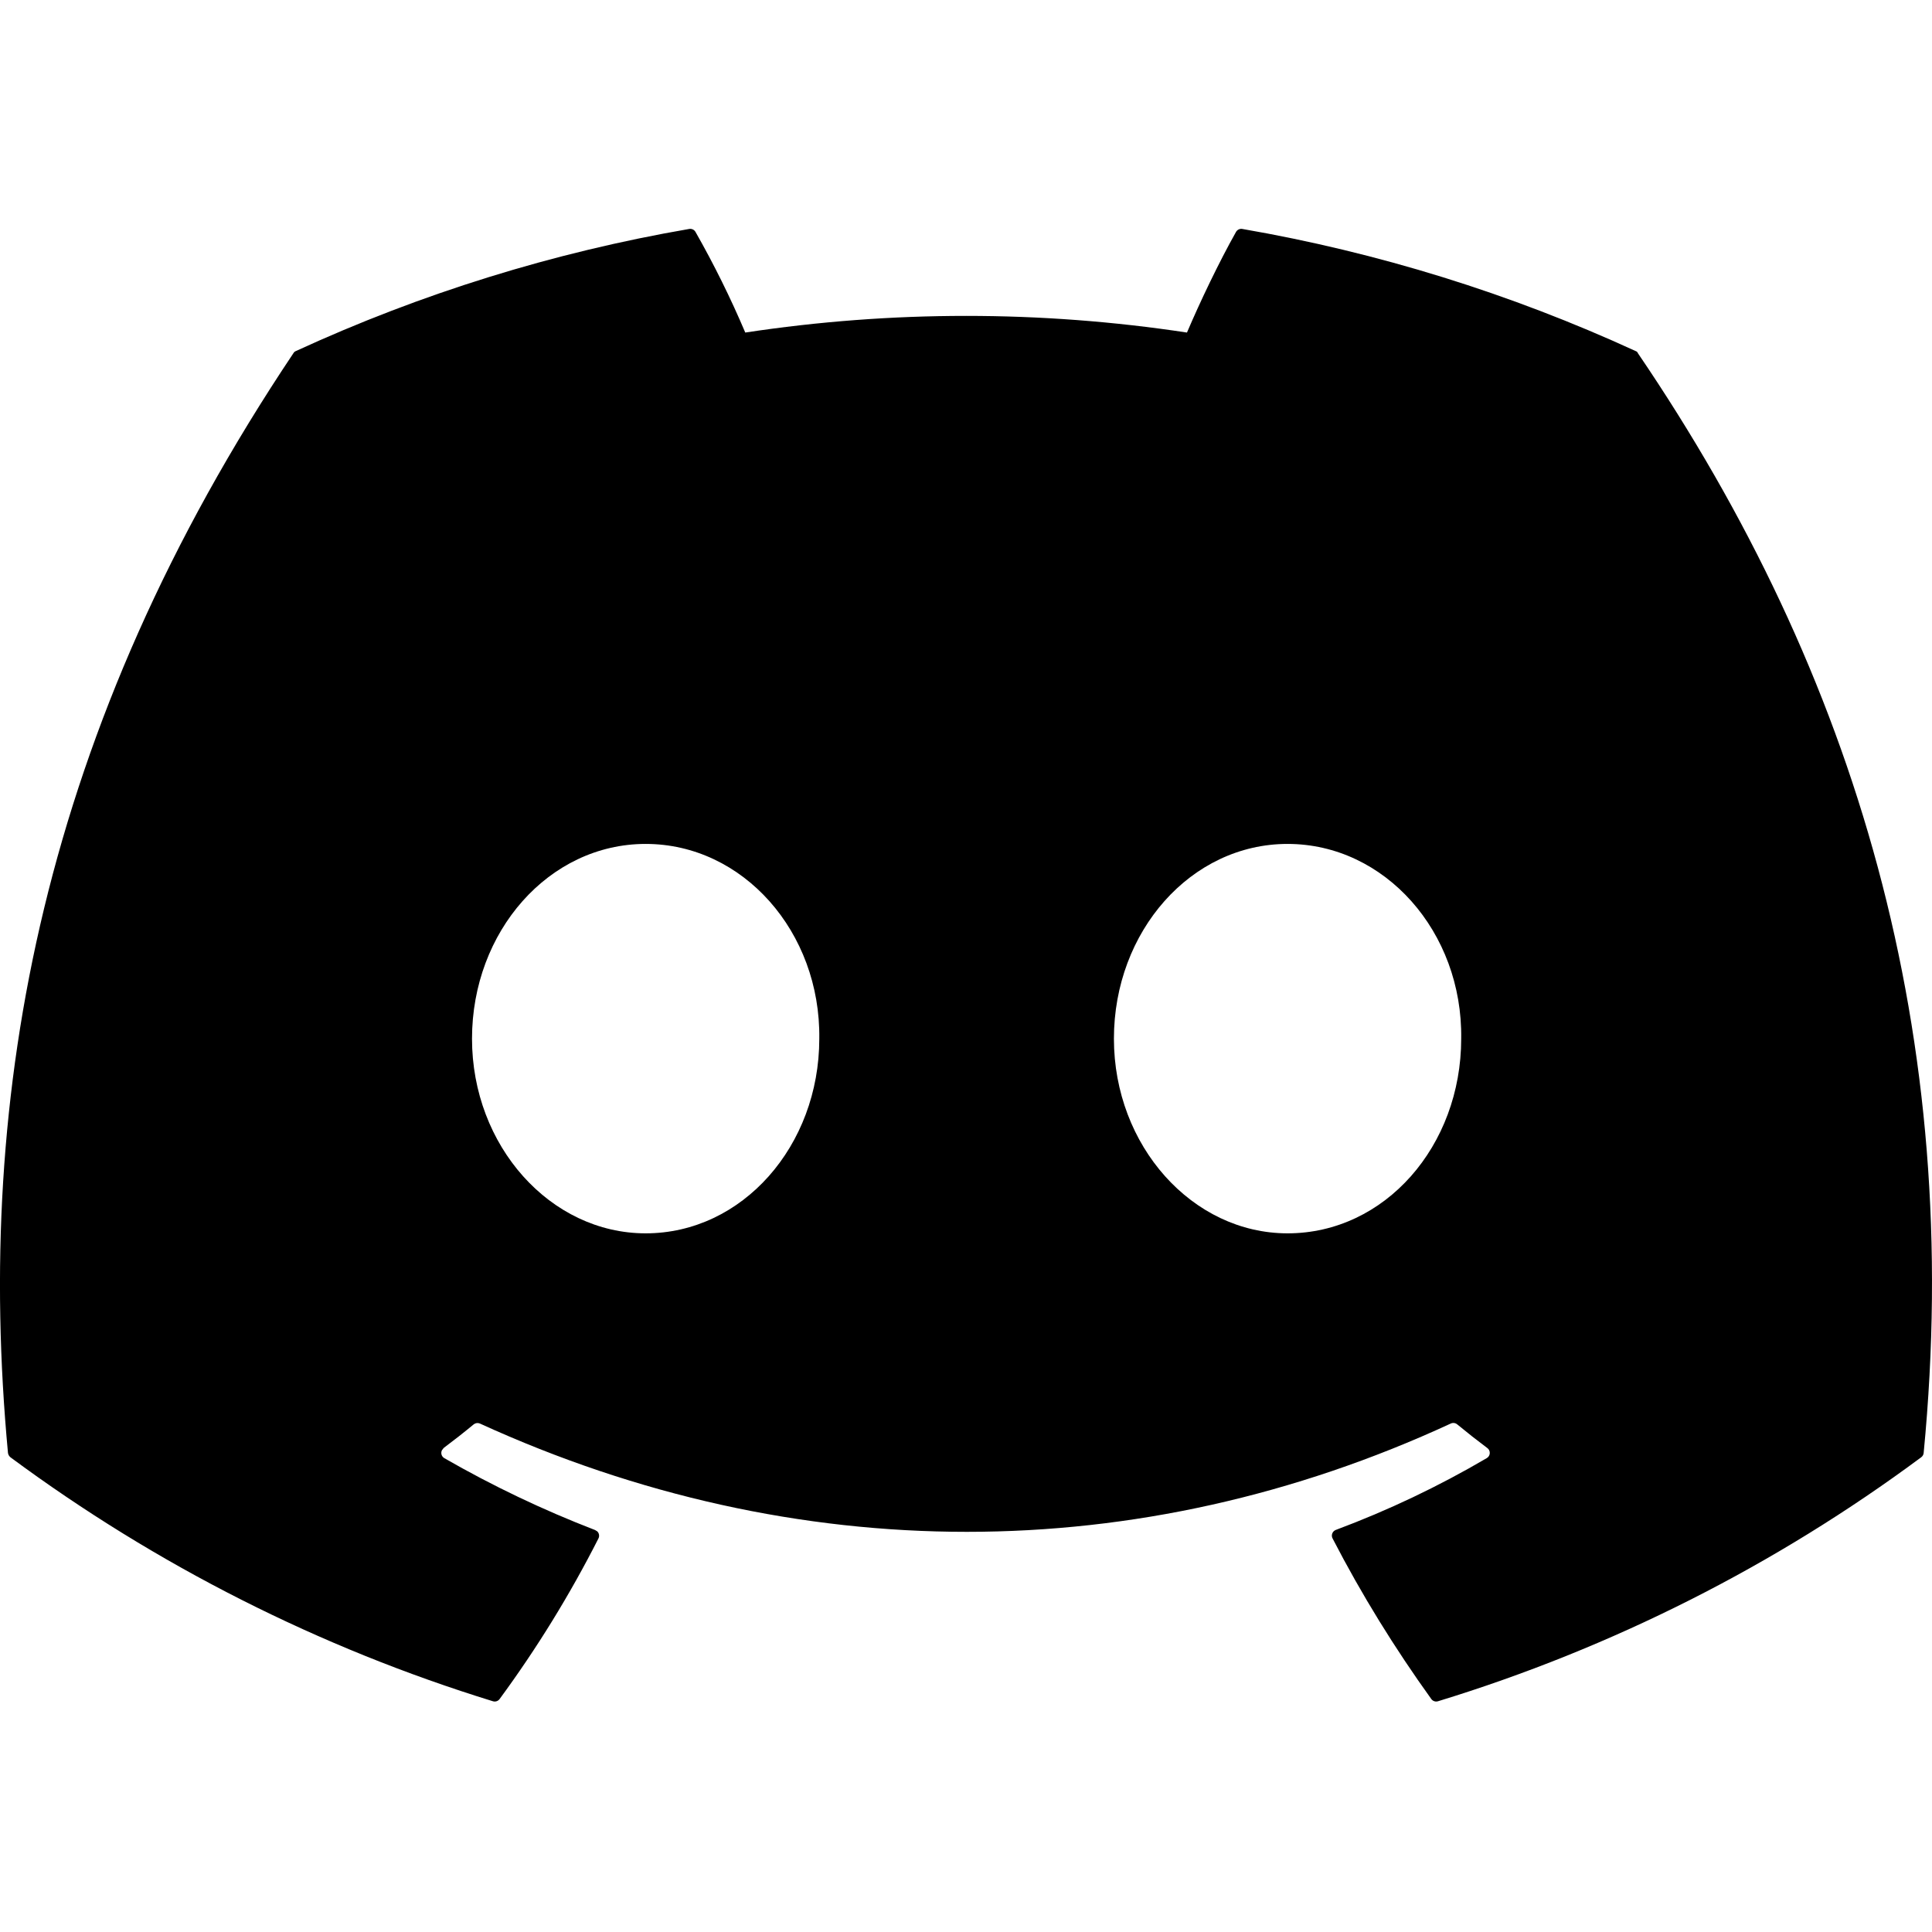
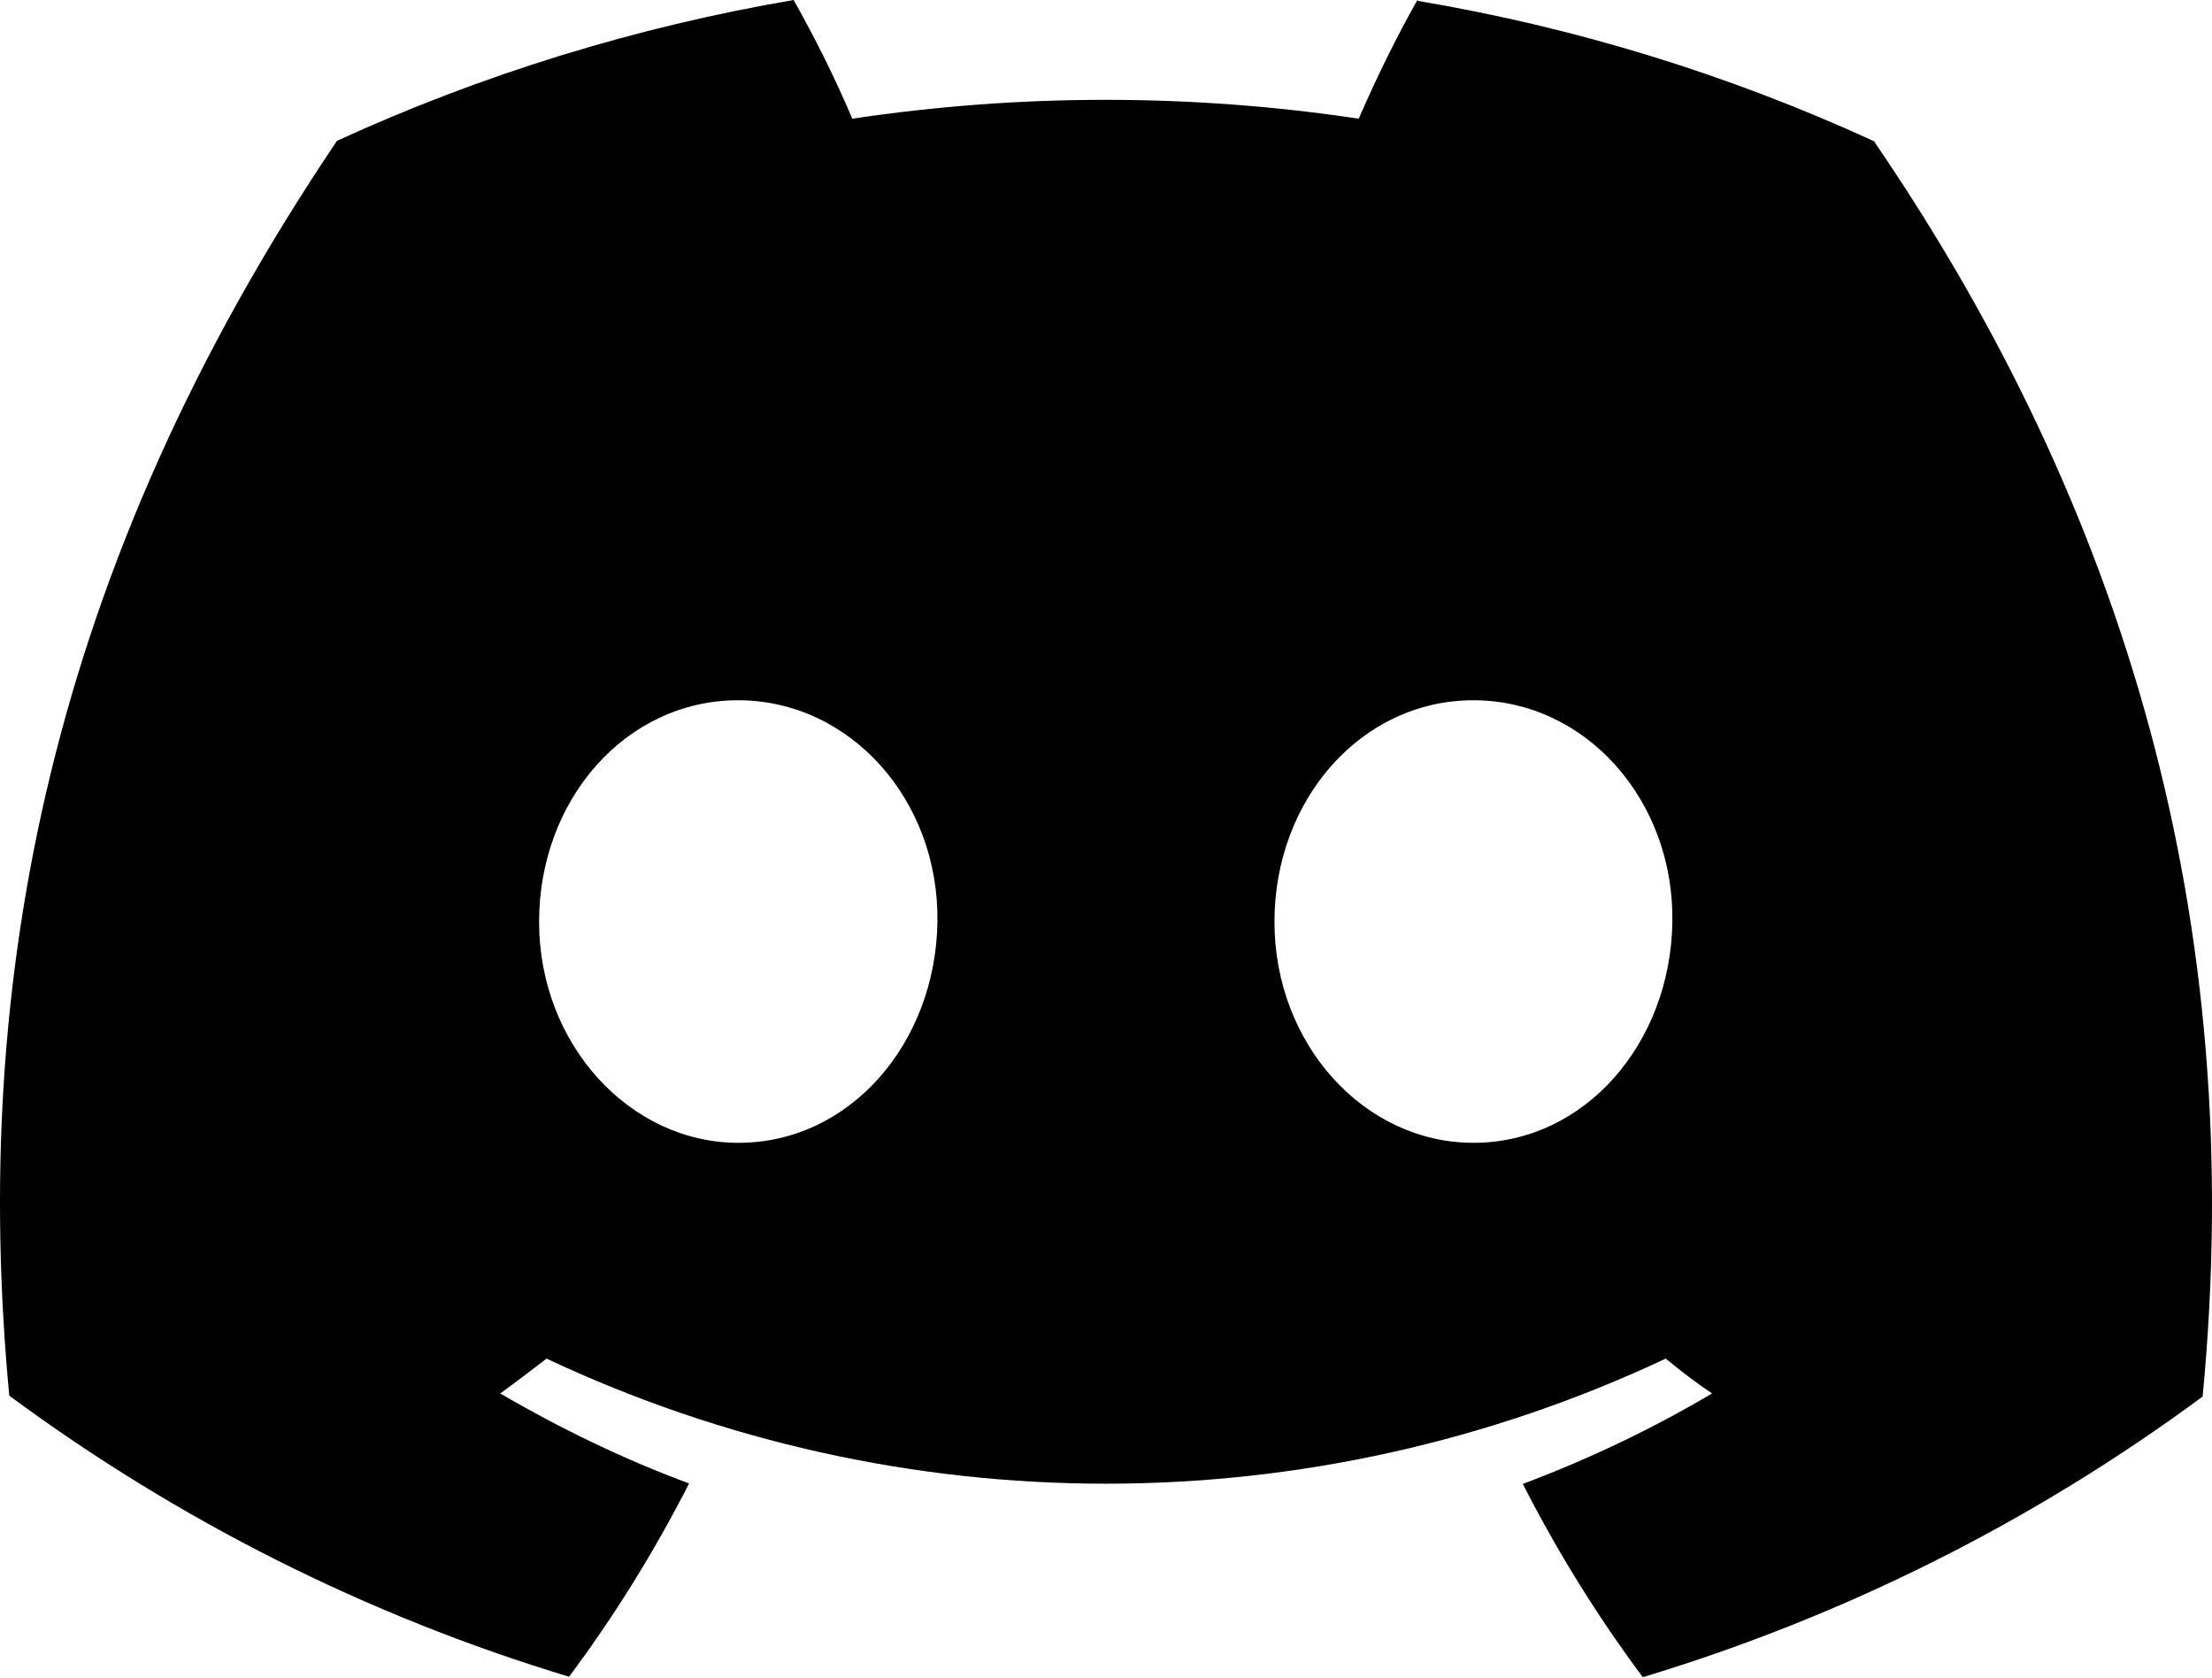
- <svg xmlns="http://www.w3.org/2000/svg" width="16" height="16" fill="currentColor" class="bi bi-discord" viewBox="0 0 16 16">
-   <path d="M13.545 2.907a13.2 13.2 0 0 0-3.257-1.011.05.05 0 0 0-.052.025c-.141.25-.297.577-.406.833a12.2 12.2 0 0 0-3.658 0 8 8 0 0 0-.412-.833.05.05 0 0 0-.052-.025c-1.125.194-2.22.534-3.257 1.011a.04.04 0 0 0-.021.018C.356 6.024-.213 9.047.066 12.032q.003.022.021.037a13.3 13.3 0 0 0 3.995 2.02.05.05 0 0 0 .056-.019q.463-.63.818-1.329a.05.05 0 0 0-.01-.059l-.018-.011a9 9 0 0 1-1.248-.595.05.05 0 0 1-.02-.066l.015-.019q.127-.095.248-.195a.05.05 0 0 1 .051-.007c2.619 1.196 5.454 1.196 8.041 0a.05.05 0 0 1 .053.007q.121.1.248.195a.05.05 0 0 1-.004.085 8 8 0 0 1-1.249.594.05.05 0 0 0-.03.03.05.05 0 0 0 .003.041c.24.465.515.909.817 1.329a.05.05 0 0 0 .056.019 13.2 13.2 0 0 0 4.001-2.02.05.05 0 0 0 .021-.037c.334-3.451-.559-6.449-2.366-9.106a.03.03 0 0 0-.02-.019m-8.198 7.307c-.789 0-1.438-.724-1.438-1.612s.637-1.613 1.438-1.613c.807 0 1.45.73 1.438 1.613 0 .888-.637 1.612-1.438 1.612m5.316 0c-.788 0-1.438-.724-1.438-1.612s.637-1.613 1.438-1.613c.807 0 1.451.73 1.438 1.613 0 .888-.631 1.612-1.438 1.612" />
+ <svg xmlns="http://www.w3.org/2000/svg" id="Discord-Logo" viewBox="0 0 126.644 96">
+   <path id="Discord-Symbol-Black" d="M81.15,0c-1.238,2.197-2.349,4.47-3.359,6.794-9.598-1.44-19.372-1.44-28.994,0-.985-2.324-2.122-4.597-3.359-6.794-9.017,1.541-17.806,4.243-26.14,8.057C2.779,32.53-1.691,56.373.531,79.886c9.673,7.148,20.508,12.603,32.05,16.088,2.601-3.485,4.9-7.198,6.87-11.062-3.738-1.389-7.35-3.132-10.81-5.152.909-.657,1.793-1.339,2.652-1.995,20.281,9.547,43.77,9.547,64.076,0,.859.707,1.743,1.389,2.652,1.995-3.46,2.046-7.072,3.763-10.835,5.178,1.97,3.864,4.268,7.577,6.87,11.062,11.542-3.485,22.377-8.916,32.051-16.063,2.626-27.277-4.496-50.917-18.817-71.855C98.981,4.268,90.192,1.566,81.175.051l-.025-.051ZM42.28,65.414c-6.238,0-11.416-5.657-11.416-12.653s4.976-12.679,11.391-12.679,11.517,5.708,11.416,12.679c-.101,6.971-5.026,12.653-11.391,12.653ZM84.358,65.414c-6.264,0-11.391-5.657-11.391-12.653s4.976-12.679,11.391-12.679,11.492,5.708,11.391,12.679c-.101,6.971-5.026,12.653-11.391,12.653Z" />
</svg>
